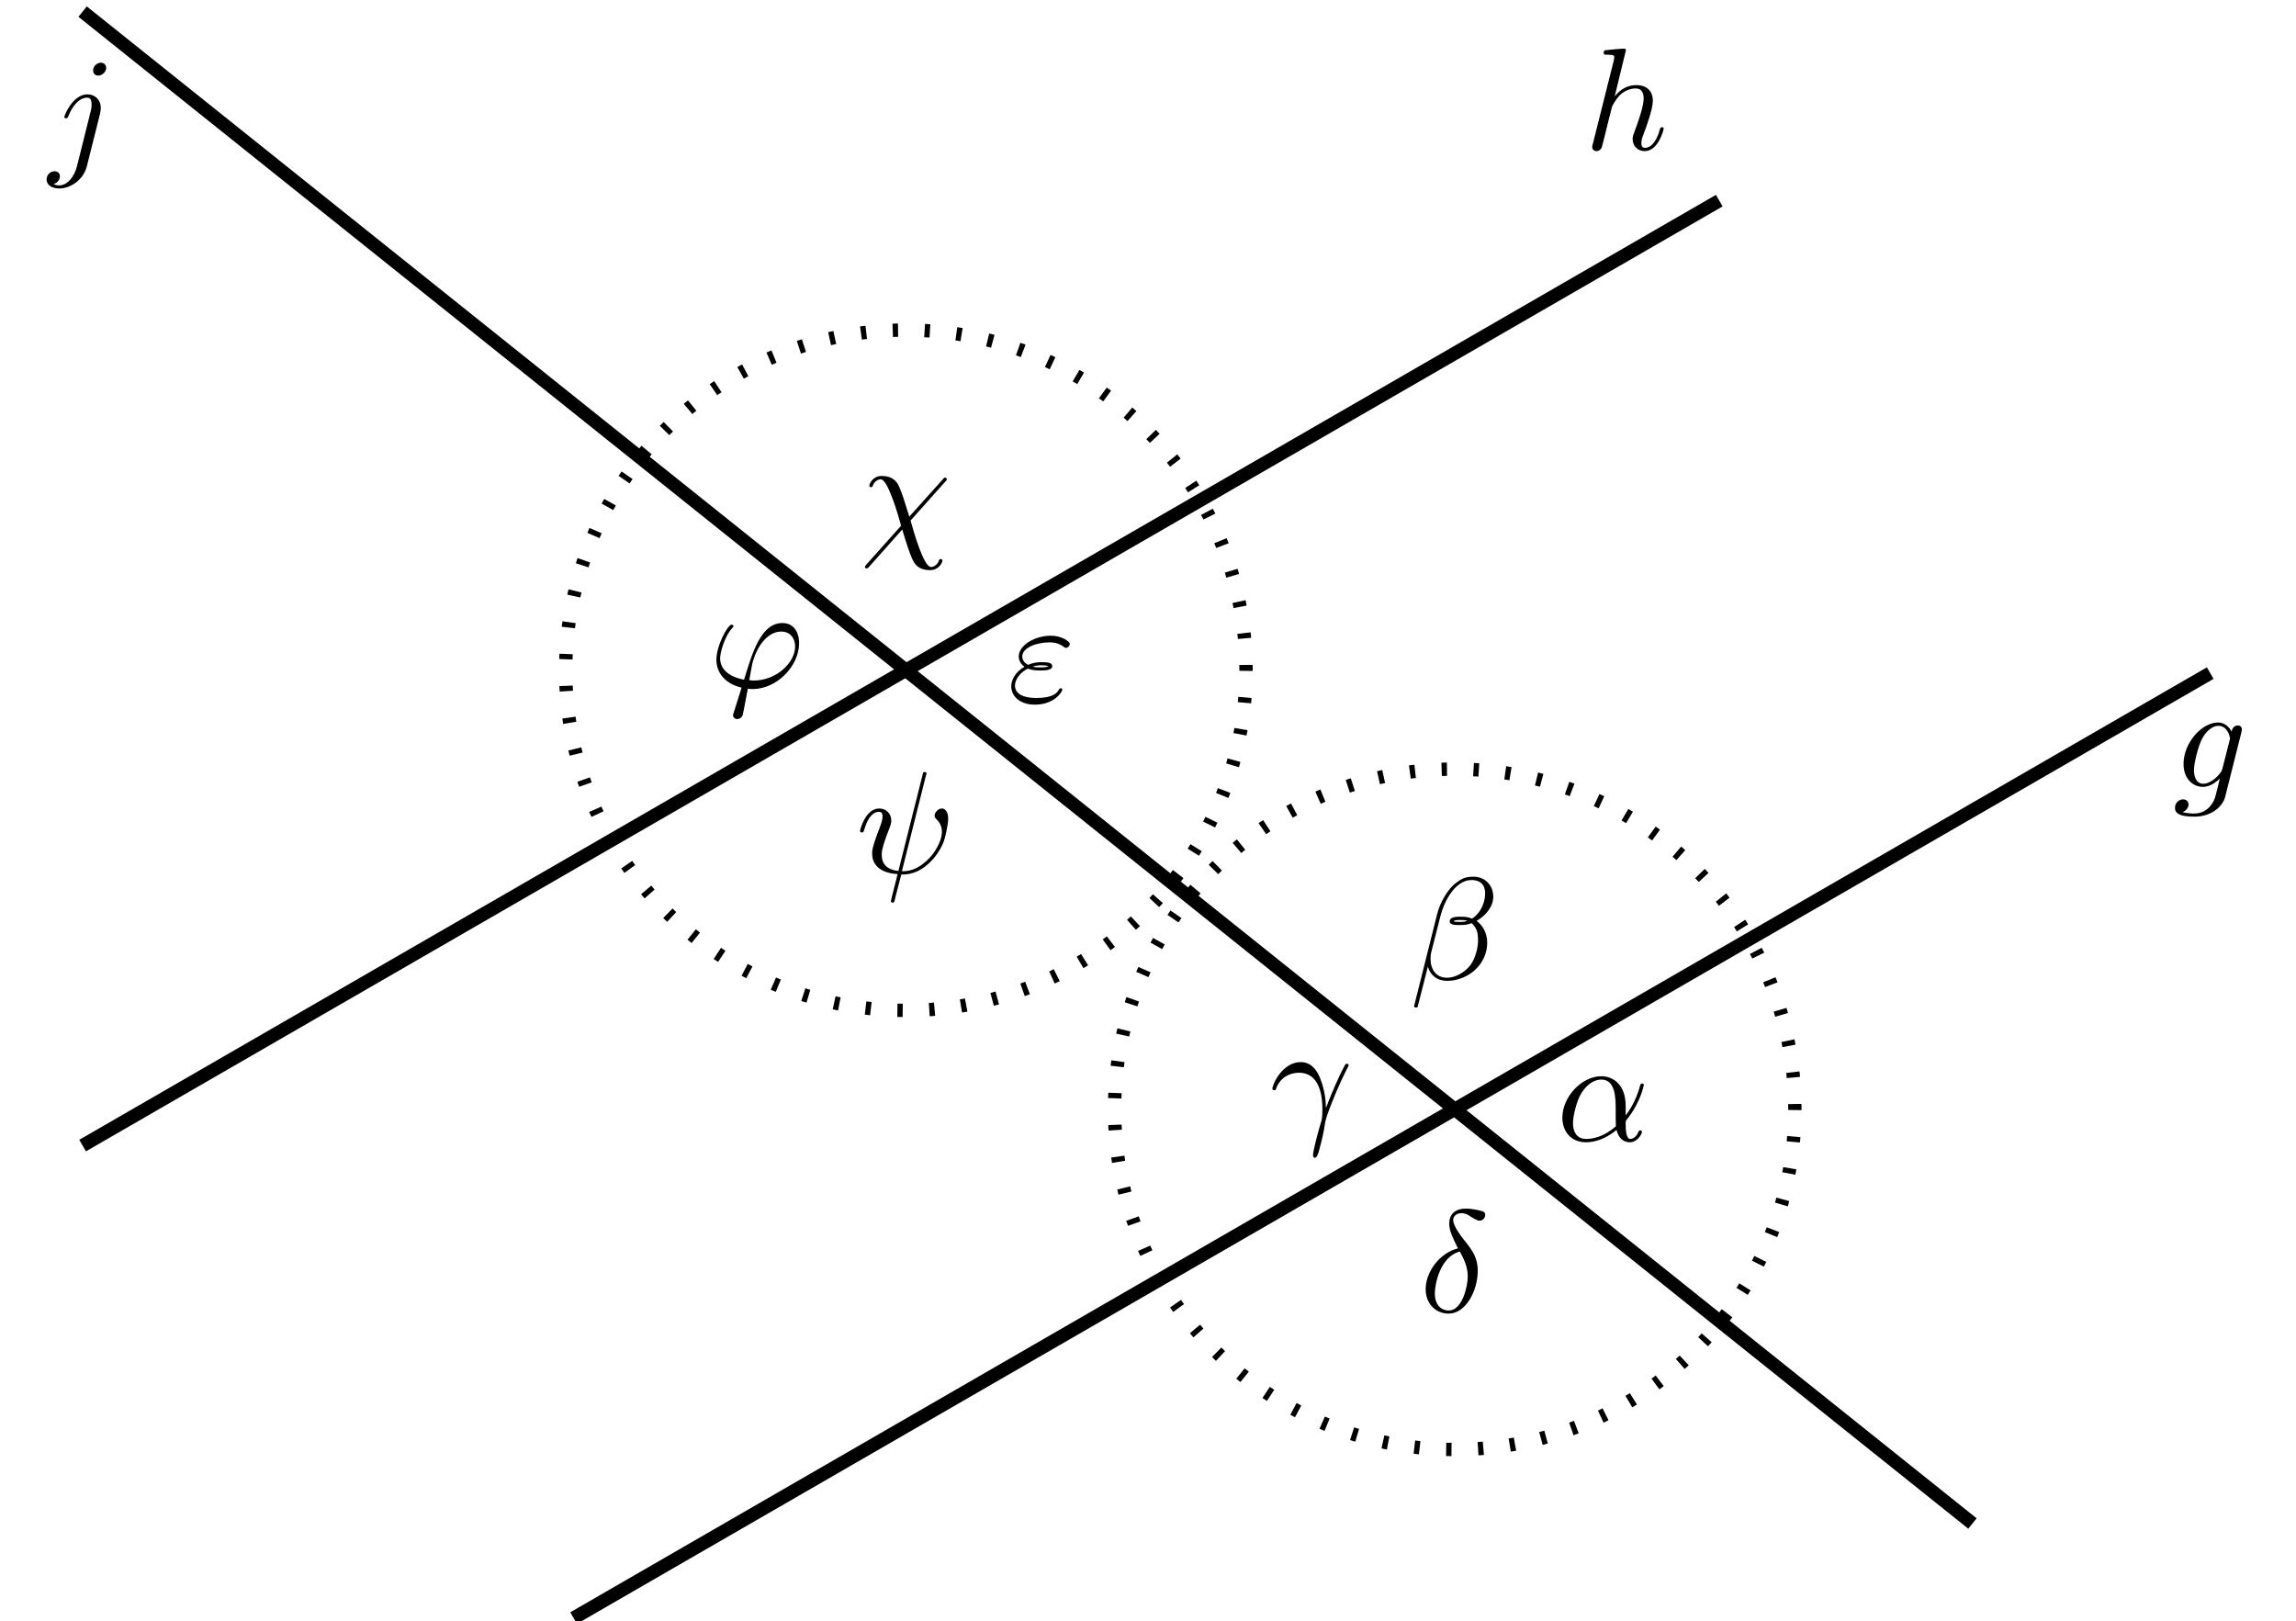
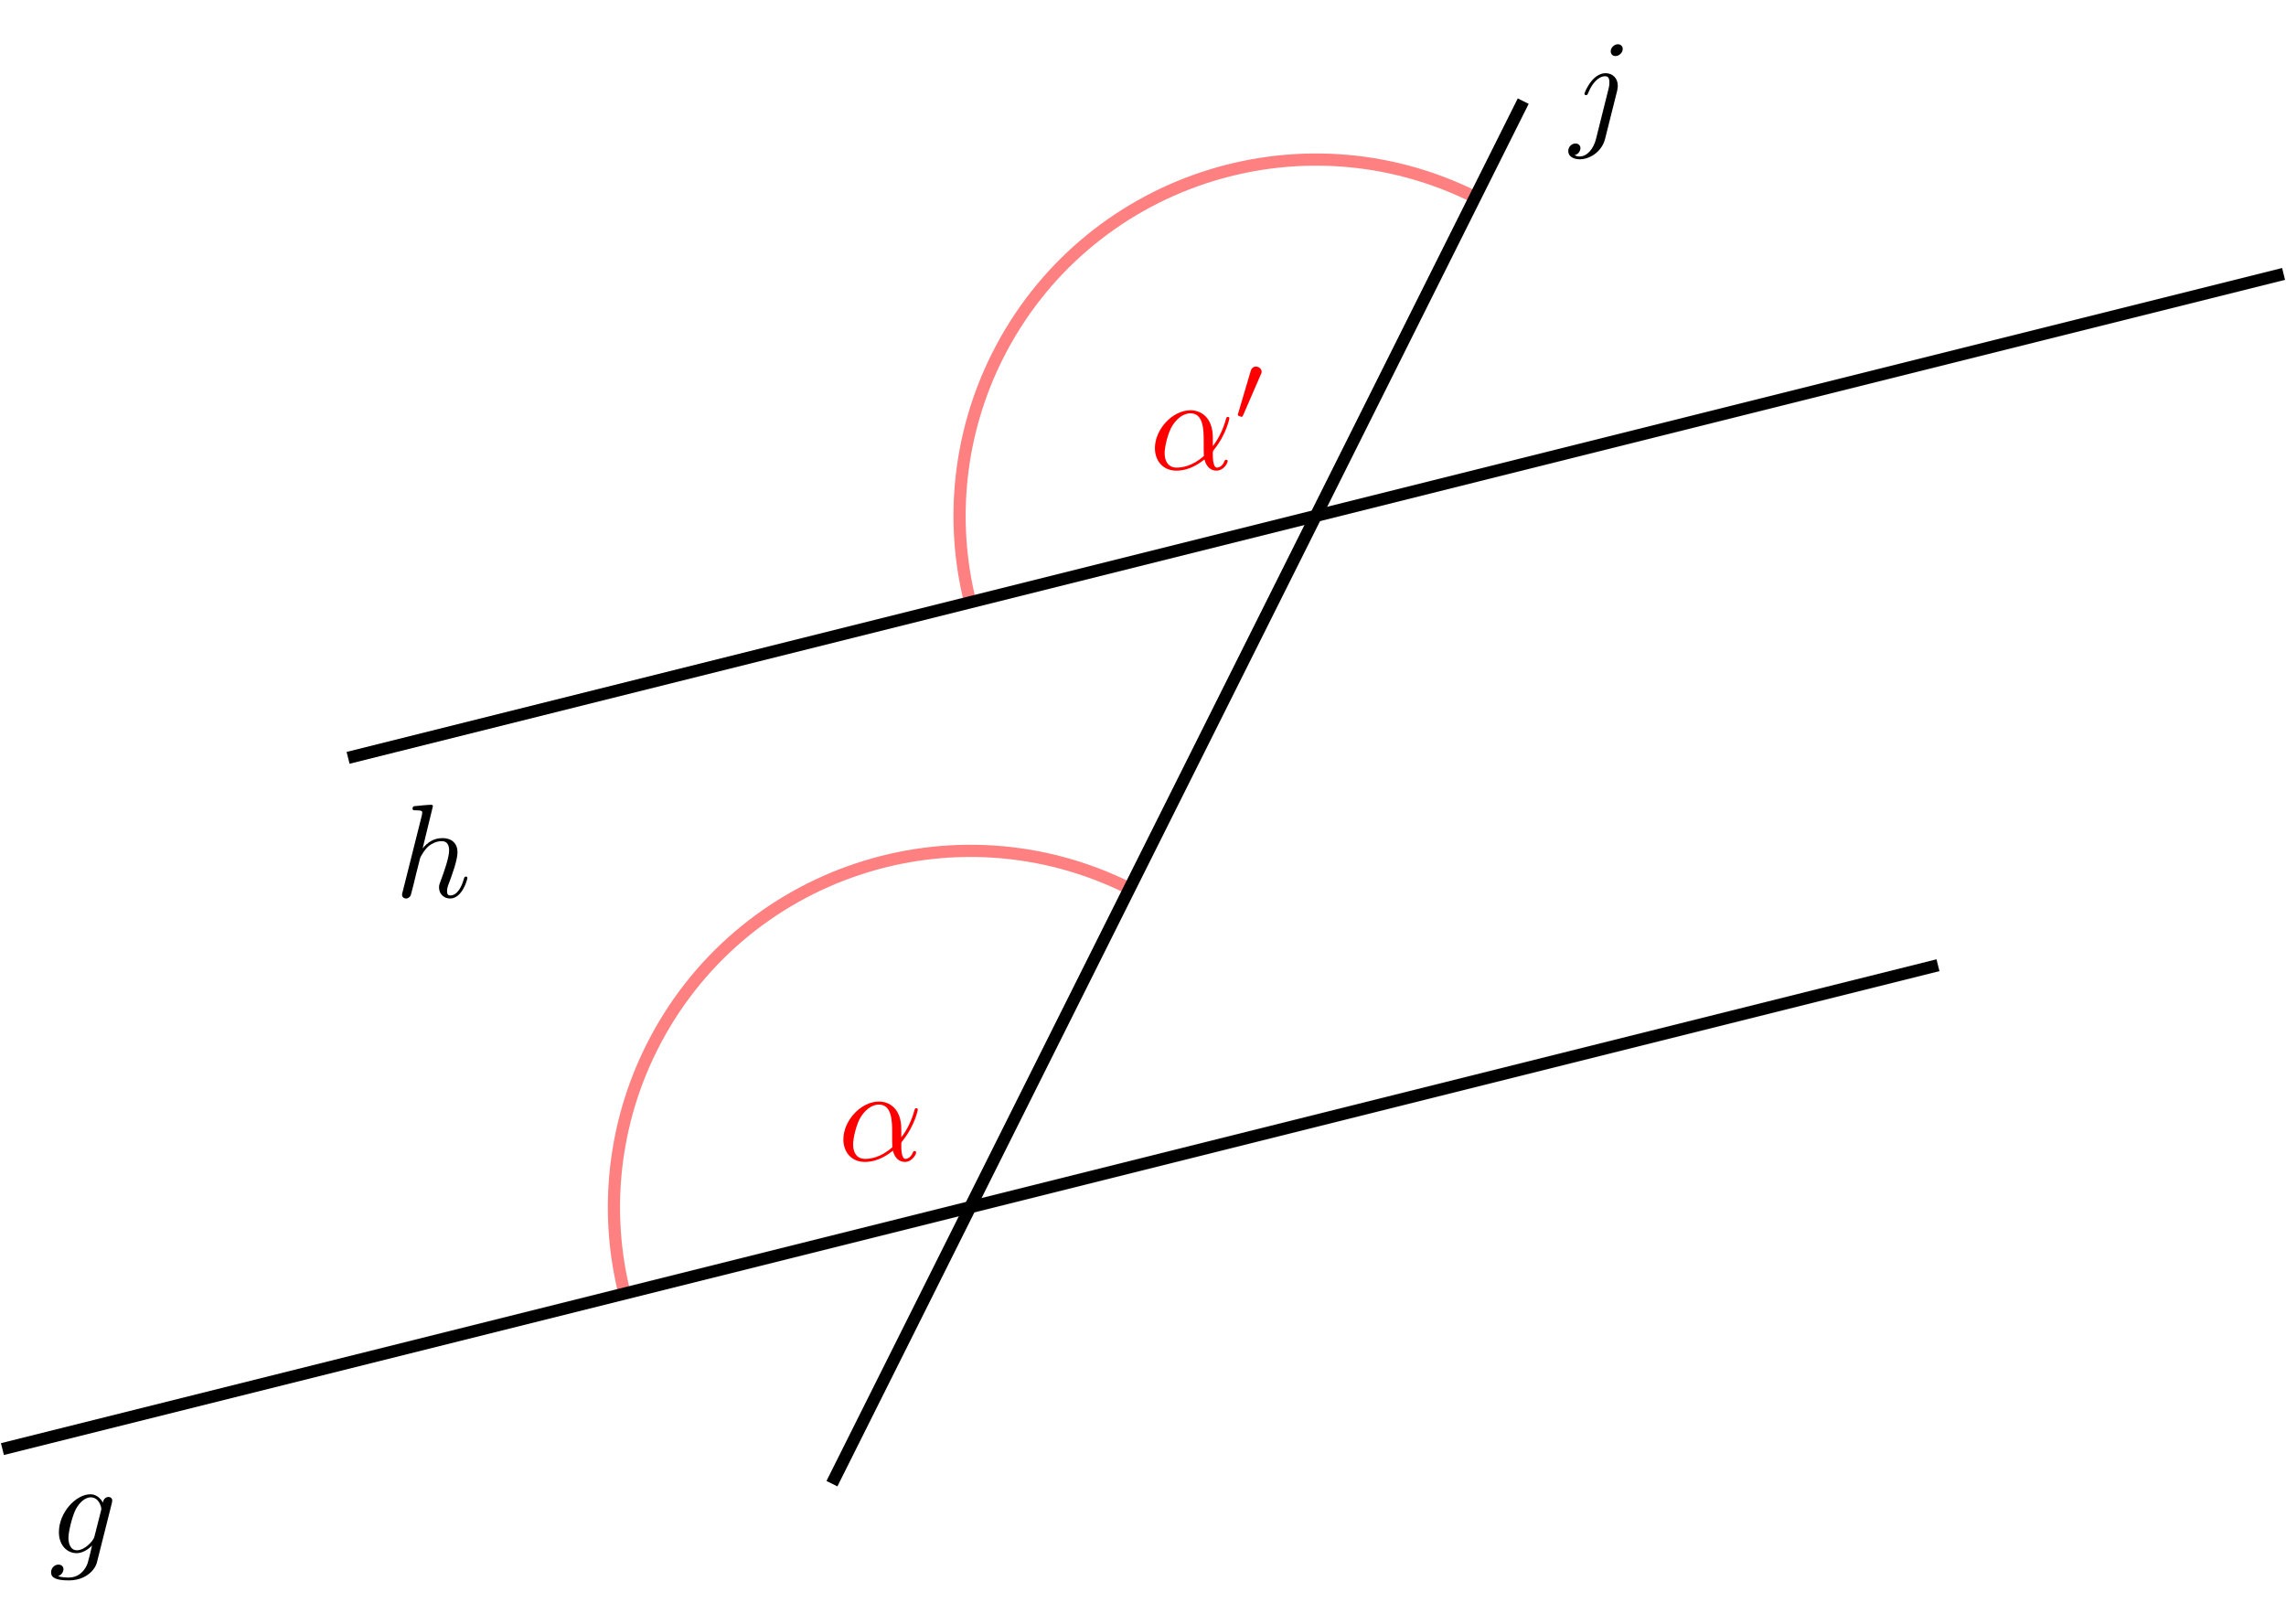
- <svg xmlns="http://www.w3.org/2000/svg" xmlns:xlink="http://www.w3.org/1999/xlink" width="172.195pt" height="121.545pt" viewBox="0 0 172.195 121.545" version="1.1">
+ <svg xmlns="http://www.w3.org/2000/svg" xmlns:xlink="http://www.w3.org/1999/xlink" width="187.484pt" height="133.135pt" viewBox="0 0 187.484 133.135" version="1.1">
  <defs>
    <g>
      <symbol overflow="visible" id="glyph0-0">
        <path style="stroke:none;" d="" />
      </symbol>
      <symbol overflow="visible" id="glyph0-1">
+         <path style="stroke:none;" d="M 5.203 -2.578 C 5.203 -4.281 4.188 -4.828 3.375 -4.828 C 1.891 -4.828 0.453 -3.266 0.453 -1.719 C 0.453 -0.703 1.094 0.125 2.219 0.125 C 2.906 0.125 3.688 -0.125 4.516 -0.797 C 4.656 -0.219 5.016 0.125 5.5 0.125 C 6.078 0.125 6.422 -0.484 6.422 -0.656 C 6.422 -0.734 6.359 -0.766 6.297 -0.766 C 6.219 -0.766 6.188 -0.734 6.156 -0.656 C 5.953 -0.125 5.562 -0.125 5.547 -0.125 C 5.203 -0.125 5.203 -0.969 5.203 -1.234 C 5.203 -1.469 5.203 -1.484 5.312 -1.609 C 6.344 -2.906 6.562 -4.172 6.562 -4.172 C 6.562 -4.203 6.547 -4.281 6.438 -4.281 C 6.328 -4.281 6.328 -4.25 6.266 -4.062 C 6.078 -3.375 5.719 -2.547 5.203 -1.891 Z M 4.469 -1.078 C 3.516 -0.234 2.672 -0.125 2.234 -0.125 C 1.578 -0.125 1.25 -0.609 1.25 -1.312 C 1.25 -1.844 1.531 -3.016 1.891 -3.578 C 2.406 -4.375 2.984 -4.578 3.375 -4.578 C 4.453 -4.578 4.453 -3.156 4.453 -2.297 C 4.453 -1.891 4.453 -1.266 4.469 -1.078 Z " />
+       </symbol>
+       <symbol overflow="visible" id="glyph0-2">
        <path style="stroke:none;" d="M 5.141 -4.109 C 5.141 -4.172 5.172 -4.234 5.172 -4.312 C 5.172 -4.5 5.031 -4.609 4.859 -4.609 C 4.75 -4.609 4.453 -4.531 4.406 -4.141 C 4.203 -4.531 3.828 -4.828 3.391 -4.828 C 2.156 -4.828 0.797 -3.297 0.797 -1.719 C 0.797 -0.641 1.469 0 2.25 0 C 2.891 0 3.406 -0.516 3.516 -0.625 C 3.297 0.344 3.156 0.797 3.156 0.812 C 3.125 0.922 2.75 2 1.594 2 C 1.391 2 1.031 1.984 0.719 1.891 C 1.047 1.781 1.172 1.5 1.172 1.312 C 1.172 1.141 1.047 0.938 0.75 0.938 C 0.516 0.938 0.156 1.141 0.156 1.578 C 0.156 2.016 0.562 2.234 1.609 2.234 C 2.984 2.234 3.766 1.391 3.922 0.734 Z M 3.719 -1.391 C 3.656 -1.109 3.406 -0.844 3.156 -0.625 C 2.938 -0.438 2.594 -0.234 2.281 -0.234 C 1.734 -0.234 1.578 -0.812 1.578 -1.25 C 1.578 -1.766 1.891 -3.047 2.188 -3.609 C 2.469 -4.141 2.938 -4.578 3.406 -4.578 C 4.125 -4.578 4.281 -3.703 4.281 -3.641 C 4.281 -3.594 4.25 -3.516 4.25 -3.484 Z " />
      </symbol>
-       <symbol overflow="visible" id="glyph0-2">
+       <symbol overflow="visible" id="glyph0-3">
        <path style="stroke:none;" d="M 3.125 -7.453 C 3.125 -7.453 3.125 -7.562 2.984 -7.562 C 2.734 -7.562 1.938 -7.484 1.656 -7.453 C 1.578 -7.453 1.453 -7.438 1.453 -7.234 C 1.453 -7.109 1.547 -7.109 1.719 -7.109 C 2.234 -7.109 2.25 -7.031 2.25 -6.922 L 2.219 -6.703 L 0.641 -0.422 C 0.594 -0.266 0.594 -0.25 0.594 -0.188 C 0.594 0.062 0.812 0.125 0.922 0.125 C 1.094 0.125 1.266 -0.016 1.312 -0.156 L 1.531 -1 L 1.766 -1.969 C 1.828 -2.219 1.891 -2.453 1.953 -2.703 C 1.969 -2.766 2.062 -3.125 2.078 -3.203 C 2.109 -3.297 2.438 -3.906 2.812 -4.203 C 3.047 -4.375 3.391 -4.578 3.859 -4.578 C 4.328 -4.578 4.453 -4.203 4.453 -3.812 C 4.453 -3.234 4.031 -2.047 3.781 -1.375 C 3.688 -1.125 3.625 -1 3.625 -0.781 C 3.625 -0.266 4.016 0.125 4.531 0.125 C 5.547 0.125 5.953 -1.469 5.953 -1.562 C 5.953 -1.672 5.859 -1.672 5.828 -1.672 C 5.719 -1.672 5.719 -1.641 5.656 -1.469 C 5.5 -0.891 5.141 -0.125 4.547 -0.125 C 4.359 -0.125 4.281 -0.234 4.281 -0.484 C 4.281 -0.75 4.391 -1.016 4.484 -1.25 C 4.656 -1.719 5.141 -3.016 5.141 -3.656 C 5.141 -4.359 4.719 -4.828 3.891 -4.828 C 3.203 -4.828 2.688 -4.484 2.281 -3.984 Z " />
      </symbol>
-       <symbol overflow="visible" id="glyph0-3">
+       <symbol overflow="visible" id="glyph0-4">
        <path style="stroke:none;" d="M 4.328 -6.812 C 4.328 -7.031 4.172 -7.203 3.922 -7.203 C 3.672 -7.203 3.344 -6.953 3.344 -6.625 C 3.344 -6.406 3.484 -6.234 3.734 -6.234 C 4.031 -6.234 4.328 -6.516 4.328 -6.812 Z M 2.141 0.547 C 1.938 1.375 1.406 2 0.797 2 C 0.734 2 0.562 2 0.375 1.891 C 0.703 1.828 0.859 1.531 0.859 1.312 C 0.859 1.141 0.734 0.938 0.453 0.938 C 0.172 0.938 -0.141 1.172 -0.141 1.562 C -0.141 2 0.297 2.234 0.812 2.234 C 1.578 2.234 2.594 1.656 2.875 0.578 L 3.875 -3.406 C 3.922 -3.625 3.922 -3.781 3.922 -3.812 C 3.922 -4.438 3.469 -4.828 2.922 -4.828 C 1.812 -4.828 1.188 -3.234 1.188 -3.141 C 1.188 -3.031 1.297 -3.031 1.312 -3.031 C 1.422 -3.031 1.422 -3.047 1.516 -3.25 C 1.781 -3.922 2.297 -4.578 2.891 -4.578 C 3.047 -4.578 3.234 -4.531 3.234 -4.078 C 3.234 -3.828 3.203 -3.703 3.156 -3.516 Z " />
      </symbol>
-       <symbol overflow="visible" id="glyph0-4">
-         <path style="stroke:none;" d="M 5.203 -2.578 C 5.203 -4.281 4.188 -4.828 3.375 -4.828 C 1.891 -4.828 0.453 -3.266 0.453 -1.719 C 0.453 -0.703 1.094 0.125 2.219 0.125 C 2.906 0.125 3.688 -0.125 4.516 -0.797 C 4.656 -0.219 5.016 0.125 5.5 0.125 C 6.078 0.125 6.422 -0.484 6.422 -0.656 C 6.422 -0.734 6.359 -0.766 6.297 -0.766 C 6.219 -0.766 6.188 -0.734 6.156 -0.656 C 5.953 -0.125 5.562 -0.125 5.547 -0.125 C 5.203 -0.125 5.203 -0.969 5.203 -1.234 C 5.203 -1.469 5.203 -1.484 5.312 -1.609 C 6.344 -2.906 6.562 -4.172 6.562 -4.172 C 6.562 -4.203 6.547 -4.281 6.438 -4.281 C 6.328 -4.281 6.328 -4.25 6.266 -4.062 C 6.078 -3.375 5.719 -2.547 5.203 -1.891 Z M 4.469 -1.078 C 3.516 -0.234 2.672 -0.125 2.234 -0.125 C 1.578 -0.125 1.25 -0.609 1.25 -1.312 C 1.25 -1.844 1.531 -3.016 1.891 -3.578 C 2.406 -4.375 2.984 -4.578 3.375 -4.578 C 4.453 -4.578 4.453 -3.156 4.453 -2.297 C 4.453 -1.891 4.453 -1.266 4.469 -1.078 Z " />
+       <symbol overflow="visible" id="glyph1-0">
+         <path style="stroke:none;" d="" />
      </symbol>
-       <symbol overflow="visible" id="glyph0-5">
-         <path style="stroke:none;" d="M 6.266 -6.203 C 6.266 -7.031 5.672 -7.703 4.781 -7.703 C 4.156 -7.703 3.844 -7.531 3.469 -7.234 C 2.875 -6.812 2.266 -5.75 2.062 -4.922 L 0.328 2 C 0.312 2.047 0.375 2.109 0.453 2.109 C 0.547 2.109 0.578 2.094 0.594 2.062 L 1.359 -0.953 C 1.562 -0.297 2.047 0.109 2.828 0.109 C 3.625 0.109 4.453 -0.266 4.938 -0.75 C 5.469 -1.25 5.812 -1.953 5.812 -2.766 C 5.812 -3.547 5.406 -4.109 5.016 -4.391 C 5.656 -4.75 6.266 -5.422 6.266 -6.203 Z M 4.312 -4.391 C 4.172 -4.344 4.047 -4.312 3.781 -4.312 C 3.625 -4.312 3.406 -4.312 3.297 -4.359 C 3.328 -4.469 3.719 -4.453 3.844 -4.453 C 4.062 -4.453 4.172 -4.453 4.312 -4.391 Z M 5.656 -6.453 C 5.656 -5.688 5.25 -4.906 4.672 -4.562 C 4.391 -4.672 4.172 -4.703 3.844 -4.703 C 3.609 -4.703 3 -4.719 3 -4.359 C 2.984 -4.047 3.562 -4.078 3.75 -4.078 C 4.156 -4.078 4.312 -4.094 4.641 -4.219 C 5.062 -3.828 5.109 -3.484 5.125 -2.984 C 5.141 -2.359 4.891 -1.531 4.578 -1.109 C 4.156 -0.531 3.422 -0.125 2.797 -0.125 C 1.969 -0.125 1.562 -0.766 1.562 -1.531 C 1.562 -1.641 1.562 -1.812 1.609 -2.016 L 2.312 -4.781 C 2.547 -5.719 3.344 -7.453 4.641 -7.453 C 5.281 -7.453 5.656 -7.109 5.656 -6.453 Z " />
-       </symbol>
-       <symbol overflow="visible" id="glyph0-6">
-         <path style="stroke:none;" d="M 0.453 -2.766 C 0.875 -4.031 2.062 -4.031 2.188 -4.031 C 3.828 -4.031 3.953 -2.125 3.953 -1.266 C 3.953 -0.594 3.891 -0.422 3.812 -0.203 C 3.578 0.594 3.25 1.859 3.25 2.156 C 3.25 2.266 3.297 2.344 3.391 2.344 C 3.531 2.344 3.625 2.109 3.734 1.688 C 3.984 0.781 4.094 0.156 4.141 -0.188 C 4.172 -0.328 4.188 -0.469 4.234 -0.609 C 4.578 -1.688 5.281 -3.312 5.719 -4.172 C 5.797 -4.312 5.922 -4.547 5.922 -4.594 C 5.922 -4.703 5.812 -4.703 5.797 -4.703 C 5.766 -4.703 5.688 -4.703 5.656 -4.625 C 5.094 -3.594 4.656 -2.5 4.219 -1.391 C 4.203 -1.734 4.203 -2.562 3.781 -3.625 C 3.516 -4.281 3.078 -4.828 2.328 -4.828 C 0.953 -4.828 0.203 -3.156 0.203 -2.828 C 0.203 -2.719 0.297 -2.719 0.406 -2.719 Z " />
-       </symbol>
-       <symbol overflow="visible" id="glyph0-7">
-         <path style="stroke:none;" d="M 2.875 -4.766 C 1.516 -4.438 0.453 -3.016 0.453 -1.703 C 0.453 -0.656 1.156 0.125 2.188 0.125 C 3.453 0.125 4.359 -1.578 4.359 -3.094 C 4.359 -4.078 3.922 -4.625 3.562 -5.109 C 3.156 -5.609 2.516 -6.422 2.516 -6.906 C 2.516 -7.141 2.734 -7.406 3.125 -7.406 C 3.453 -7.406 3.672 -7.266 3.891 -7.109 C 4.109 -6.984 4.328 -6.844 4.5 -6.844 C 4.766 -6.844 4.922 -7.094 4.922 -7.281 C 4.922 -7.516 4.75 -7.547 4.359 -7.641 C 3.797 -7.75 3.641 -7.75 3.469 -7.75 C 2.625 -7.75 2.219 -7.281 2.219 -6.625 C 2.219 -6.047 2.547 -5.438 2.875 -4.766 Z M 3.016 -4.531 C 3.281 -4.031 3.609 -3.438 3.609 -2.656 C 3.609 -1.938 3.203 -0.109 2.188 -0.109 C 1.578 -0.109 1.141 -0.562 1.141 -1.391 C 1.141 -2.078 1.531 -4.141 3.016 -4.531 Z " />
-       </symbol>
-       <symbol overflow="visible" id="glyph0-8">
-         <path style="stroke:none;" d="M 1.531 -2.469 C 1.891 -2.328 2.219 -2.328 2.469 -2.328 C 2.766 -2.328 3.359 -2.328 3.359 -2.656 C 3.359 -2.922 2.984 -2.953 2.562 -2.953 C 2.328 -2.953 1.953 -2.938 1.547 -2.75 C 1.297 -2.875 1.109 -3.094 1.109 -3.375 C 1.109 -4.047 2.188 -4.438 3.156 -4.438 C 3.344 -4.438 3.734 -4.438 4.172 -4.141 C 4.281 -4.047 4.312 -4.031 4.391 -4.031 C 4.531 -4.031 4.672 -4.172 4.672 -4.312 C 4.672 -4.531 4.016 -4.938 3.266 -4.938 C 2.016 -4.938 0.844 -4.203 0.844 -3.375 C 0.844 -2.906 1.234 -2.641 1.281 -2.609 C 0.625 -2.25 0.281 -1.641 0.281 -1.141 C 0.281 -0.422 0.906 0.234 2.062 0.234 C 3.5 0.234 4.109 -0.719 4.109 -0.891 C 4.109 -0.953 4.062 -1 3.984 -1 C 3.938 -1 3.906 -0.953 3.875 -0.922 C 3.734 -0.672 3.469 -0.266 2.156 -0.266 C 1.5 -0.266 0.562 -0.422 0.562 -1.203 C 0.562 -1.578 0.875 -2.156 1.531 -2.469 Z M 1.891 -2.625 C 2.156 -2.703 2.375 -2.719 2.562 -2.719 C 2.828 -2.719 2.875 -2.703 3.078 -2.656 C 2.906 -2.578 2.891 -2.562 2.469 -2.562 C 2.234 -2.562 2.109 -2.562 1.891 -2.625 Z " />
-       </symbol>
-       <symbol overflow="visible" id="glyph0-9">
-         <path style="stroke:none;" d="M 6.359 -4.391 C 6.484 -4.516 6.484 -4.531 6.484 -4.562 C 6.484 -4.641 6.438 -4.703 6.344 -4.703 C 6.281 -4.703 6.234 -4.641 6.172 -4.562 L 3.672 -1.781 C 3.234 -3.172 3.156 -3.453 2.906 -4.031 C 2.781 -4.281 2.547 -4.828 1.578 -4.828 C 0.953 -4.828 0.672 -4.25 0.672 -4.094 C 0.672 -4.094 0.672 -3.984 0.797 -3.984 C 0.891 -3.984 0.922 -4.062 0.938 -4.109 C 1.094 -4.531 1.453 -4.578 1.516 -4.578 C 1.844 -4.578 2.172 -3.75 2.359 -3.266 C 2.703 -2.406 3.047 -1.141 3.047 -1.109 C 3.047 -1.094 3.047 -1.078 2.969 -1 L 0.453 1.812 C 0.344 1.938 0.344 1.953 0.344 1.984 C 0.344 2.047 0.406 2.109 0.469 2.109 C 0.547 2.109 0.594 2.047 0.641 2 L 3.141 -0.812 C 3.484 0.328 3.625 0.75 3.875 1.359 C 4.031 1.688 4.266 2.234 5.234 2.234 C 5.875 2.234 6.156 1.672 6.156 1.531 C 6.156 1.469 6.141 1.406 6.031 1.406 C 5.922 1.406 5.906 1.453 5.875 1.562 C 5.781 1.828 5.5 2 5.297 2 C 4.75 2 4 -0.641 3.766 -1.484 Z " />
-       </symbol>
-       <symbol overflow="visible" id="glyph0-10">
-         <path style="stroke:none;" d="M 1.859 1.859 C 1.812 2 1.797 2.016 1.797 2.078 C 1.797 2.312 2 2.375 2.109 2.375 C 2.172 2.375 2.406 2.344 2.516 2.094 C 2.547 2 2.609 1.641 2.906 0.094 C 3 0.109 3.078 0.125 3.266 0.125 C 5.078 0.125 6.75 -1.594 6.75 -3.312 C 6.75 -4.172 6.328 -4.828 5.5 -4.828 C 3.922 -4.828 3.266 -2.703 2.625 -0.578 C 1.438 -0.797 0.828 -1.406 0.828 -2.188 C 0.828 -2.5 1.078 -3.703 1.734 -4.453 C 1.828 -4.547 1.828 -4.562 1.828 -4.594 C 1.828 -4.641 1.797 -4.703 1.688 -4.703 C 1.391 -4.703 0.547 -3.125 0.547 -2.078 C 0.547 -1.047 1.266 -0.25 2.438 0.016 Z M 3.359 -0.516 C 3.266 -0.516 3.25 -0.516 3.156 -0.531 C 3.031 -0.531 3.016 -0.531 3.016 -0.562 C 3.016 -0.594 3.203 -1.578 3.234 -1.75 C 3.578 -3.141 4.422 -4.188 5.406 -4.188 C 6.156 -4.188 6.453 -3.594 6.453 -3.078 C 6.453 -1.844 5.031 -0.516 3.359 -0.516 Z " />
-       </symbol>
-       <symbol overflow="visible" id="glyph0-11">
-         <path style="stroke:none;" d="M 5.25 -7.281 C 5.266 -7.328 5.297 -7.391 5.297 -7.453 C 5.297 -7.562 5.219 -7.562 5.156 -7.562 C 5.047 -7.562 5.031 -7.547 5 -7.344 L 3.188 -0.141 C 2.359 -0.234 1.938 -0.641 1.938 -1.359 C 1.938 -1.578 1.938 -1.859 2.531 -3.391 C 2.578 -3.516 2.656 -3.703 2.656 -3.922 C 2.656 -4.422 2.297 -4.828 1.75 -4.828 C 0.719 -4.828 0.312 -3.234 0.312 -3.141 C 0.312 -3.031 0.422 -3.031 0.453 -3.031 C 0.562 -3.031 0.562 -3.047 0.625 -3.234 C 0.922 -4.266 1.359 -4.578 1.719 -4.578 C 1.812 -4.578 2 -4.578 2 -4.234 C 2 -3.953 1.891 -3.672 1.75 -3.297 C 1.219 -1.922 1.219 -1.641 1.219 -1.453 C 1.219 -0.422 2.078 0.031 3.125 0.094 C 3.031 0.484 3.031 0.516 2.875 1.094 C 2.844 1.203 2.625 2.094 2.625 2.125 C 2.625 2.141 2.625 2.234 2.766 2.234 C 2.781 2.234 2.828 2.234 2.859 2.188 C 2.891 2.172 2.953 1.891 2.984 1.75 L 3.406 0.125 C 3.812 0.125 4.766 0.125 5.797 -1.047 C 6.234 -1.547 6.469 -2.031 6.594 -2.359 C 6.688 -2.625 6.922 -3.578 6.922 -4.062 C 6.922 -4.672 6.625 -4.828 6.453 -4.828 C 6.172 -4.828 5.906 -4.531 5.906 -4.297 C 5.906 -4.156 5.969 -4.094 6.062 -4 C 6.188 -3.875 6.453 -3.594 6.453 -3.078 C 6.453 -2.375 5.891 -1.484 5.5 -1.094 C 4.547 -0.125 3.844 -0.125 3.453 -0.125 Z " />
+       <symbol overflow="visible" id="glyph1-1">
+         <path style="stroke:none;" d="M 2.109 -3.781 C 2.156 -3.875 2.188 -3.938 2.188 -4.016 C 2.188 -4.281 1.938 -4.453 1.719 -4.453 C 1.406 -4.453 1.312 -4.172 1.281 -4.062 L 0.266 -0.625 C 0.234 -0.531 0.234 -0.516 0.234 -0.5 C 0.234 -0.438 0.281 -0.422 0.359 -0.391 C 0.516 -0.328 0.531 -0.328 0.547 -0.328 C 0.562 -0.328 0.609 -0.328 0.672 -0.469 Z " />
      </symbol>
    </g>
  </defs>
  <g id="surface1">
-     <path style="fill:none;stroke-width:1;stroke-linecap:butt;stroke-linejoin:miter;stroke:rgb(0%,0%,0%);stroke-opacity:1;stroke-dasharray:0.399,1.993;stroke-miterlimit:10;" d="M 128.419 59.411 C 128.419 73.504 116.997 84.926 102.908 84.926 C 88.818 84.926 77.396 73.504 77.396 59.411 C 77.396 45.321 88.818 33.899 102.908 33.899 C 116.997 33.899 128.419 45.321 128.419 59.411 Z M 87.255 92.34 C 87.255 106.43 75.833 117.852 61.743 117.852 C 47.654 117.852 36.232 106.43 36.232 92.34 C 36.232 78.251 47.654 66.829 61.743 66.829 C 75.833 66.829 87.255 78.251 87.255 92.34 Z " transform="matrix(1,0,0,-1,6.194,142.606)" />
-     <path style="fill:none;stroke-width:1;stroke-linecap:butt;stroke-linejoin:miter;stroke:rgb(0%,0%,0%);stroke-opacity:1;stroke-miterlimit:10;" d="M 36.826 21.258 L 159.568 92.126 M 0.001 56.692 L 122.747 127.559 M 141.736 28.348 L 0.001 141.735 " transform="matrix(1,0,0,-1,6.194,142.606)" />
+     <path style="fill:none;stroke-width:1;stroke-linecap:butt;stroke-linejoin:miter;stroke:rgb(100%,50%,50%);stroke-opacity:1;stroke-miterlimit:10;" d="M 13.064 26.132 C -1.366 33.347 -18.917 27.499 -26.131 13.066 C -29.249 6.831 -30.038 -0.321 -28.346 -7.087 " transform="matrix(1,0,0,-1,79.569,99.003)" />
+     <path style="fill:none;stroke-width:1;stroke-linecap:butt;stroke-linejoin:miter;stroke:rgb(100%,50%,50%);stroke-opacity:1;stroke-miterlimit:10;" d="M 41.411 82.827 C 26.982 90.042 9.431 84.191 2.216 69.761 C -0.905 63.523 -1.69 56.374 0.001 49.608 " transform="matrix(1,0,0,-1,79.569,99.003)" />
+     <g style="fill:rgb(100%,0%,0%);fill-opacity:1;">
+       <use xlink:href="#glyph0-1" x="68.715" y="95.168" />
+     </g>
+     <g style="fill:rgb(100%,0%,0%);fill-opacity:1;">
+       <use xlink:href="#glyph0-1" x="94.266" y="38.475" />
+     </g>
+     <g style="fill:rgb(100%,0%,0%);fill-opacity:1;">
+       <use xlink:href="#glyph1-1" x="101.285" y="34.516" />
+     </g>
+     <path style="fill:none;stroke-width:1;stroke-linecap:butt;stroke-linejoin:miter;stroke:rgb(0%,0%,0%);stroke-opacity:1;stroke-miterlimit:10;" d="M -79.37 -19.841 L 79.372 19.843 " transform="matrix(1,0,0,-1,79.569,99.003)" />
    <g style="fill:rgb(0%,0%,0%);fill-opacity:1;">
-       <use xlink:href="#glyph0-1" x="162.964" y="59.012" />
+       <use xlink:href="#glyph0-2" x="4.034" y="127.378" />
    </g>
+     <path style="fill:none;stroke-width:1;stroke-linecap:butt;stroke-linejoin:miter;stroke:rgb(0%,0%,0%);stroke-opacity:1;stroke-miterlimit:10;" d="M -51.022 36.851 L 107.716 76.538 " transform="matrix(1,0,0,-1,79.569,99.003)" />
    <g style="fill:rgb(0%,0%,0%);fill-opacity:1;">
-       <use xlink:href="#glyph0-2" x="118.818" y="11.211" />
+       <use xlink:href="#glyph0-3" x="32.381" y="73.564" />
    </g>
+     <path style="fill:none;stroke-width:1;stroke-linecap:butt;stroke-linejoin:miter;stroke:rgb(0%,0%,0%);stroke-opacity:1;stroke-miterlimit:10;" d="M -11.339 -22.677 L 45.357 90.71 " transform="matrix(1,0,0,-1,79.569,99.003)" />
    <g style="fill:rgb(0%,0%,0%);fill-opacity:1;">
-       <use xlink:href="#glyph0-3" x="3.636" y="11.903" />
-     </g>
-     <g style="fill:rgb(0%,0%,0%);fill-opacity:1;">
-       <use xlink:href="#glyph0-4" x="116.72" y="85.542" />
-     </g>
-     <g style="fill:rgb(0%,0%,0%);fill-opacity:1;">
-       <use xlink:href="#glyph0-5" x="105.726" y="73.452" />
-     </g>
-     <g style="fill:rgb(0%,0%,0%);fill-opacity:1;">
-       <use xlink:href="#glyph0-6" x="95.224" y="84.482" />
-     </g>
-     <g style="fill:rgb(0%,0%,0%);fill-opacity:1;">
-       <use xlink:href="#glyph0-7" x="106.469" y="98.391" />
-     </g>
-     <g style="fill:rgb(0%,0%,0%);fill-opacity:1;">
-       <use xlink:href="#glyph0-8" x="75.559" y="52.613" />
-     </g>
-     <g style="fill:rgb(0%,0%,0%);fill-opacity:1;">
-       <use xlink:href="#glyph0-9" x="64.525" y="40.523" />
-     </g>
-     <g style="fill:rgb(0%,0%,0%);fill-opacity:1;">
-       <use xlink:href="#glyph0-10" x="53.18" y="51.553" />
-     </g>
-     <g style="fill:rgb(0%,0%,0%);fill-opacity:1;">
-       <use xlink:href="#glyph0-11" x="64.189" y="65.462" />
+       <use xlink:href="#glyph0-4" x="128.759" y="10.831" />
    </g>
  </g>
</svg>
